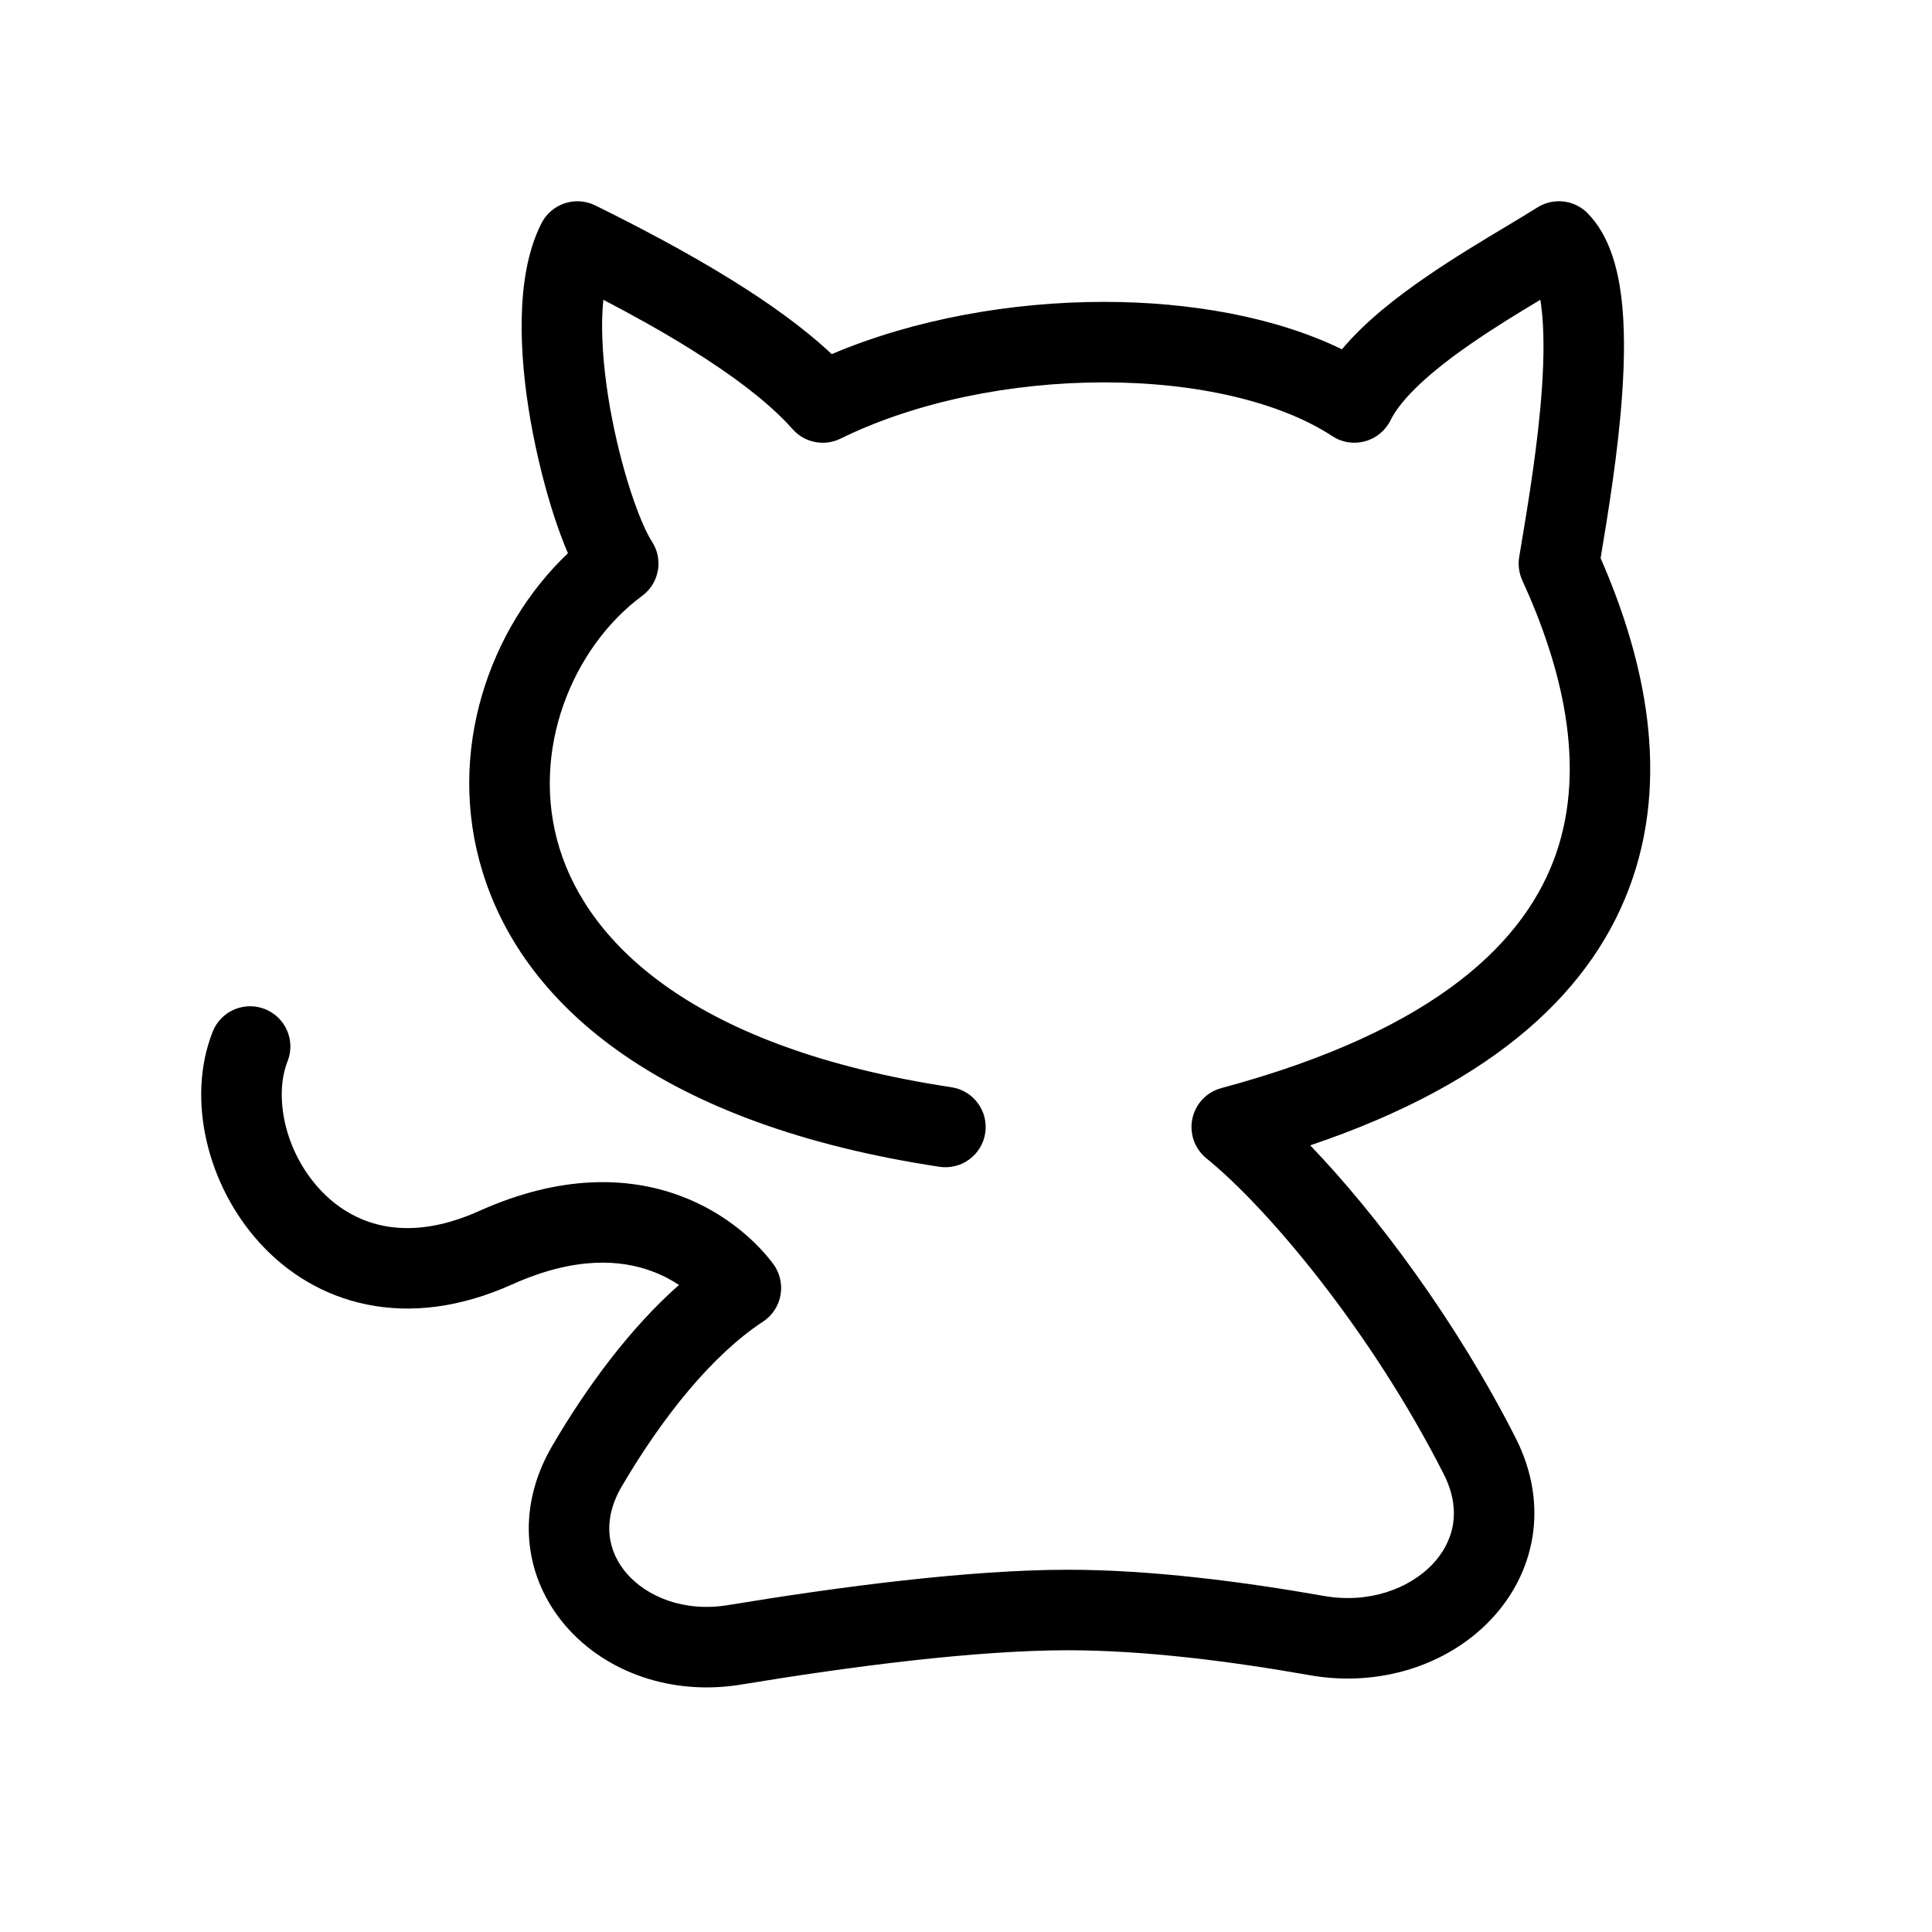
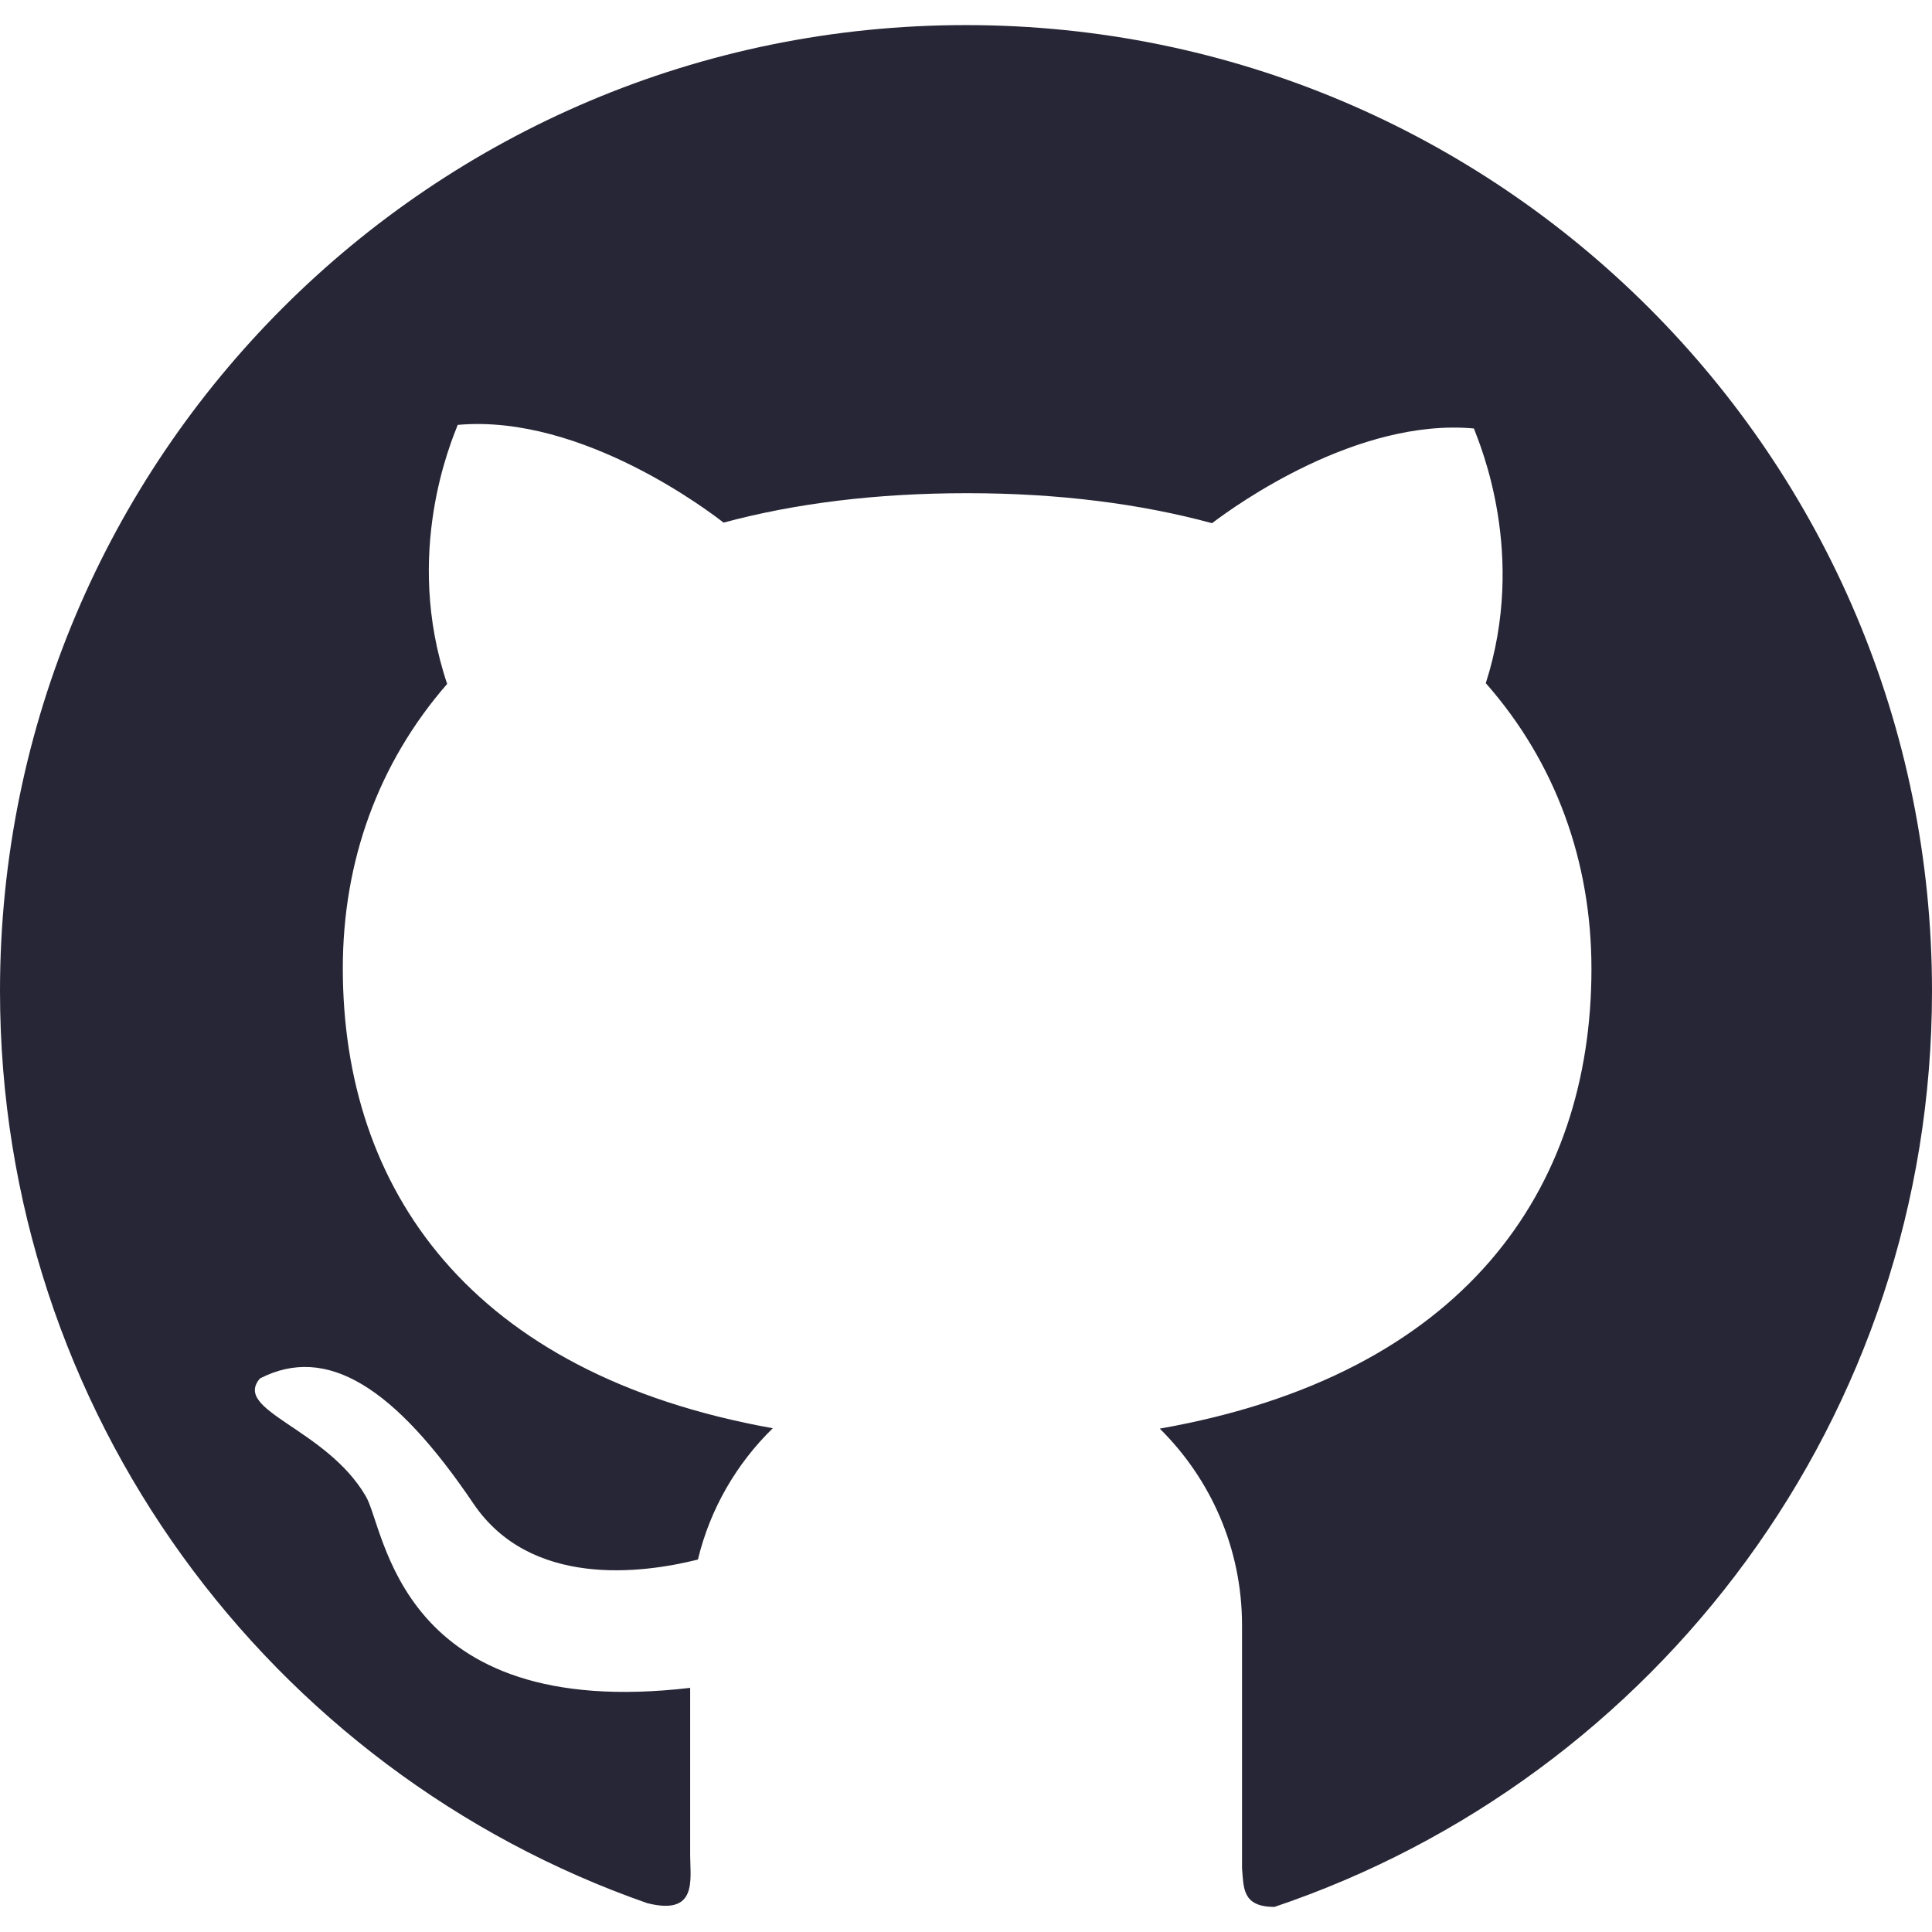
- <svg xmlns="http://www.w3.org/2000/svg" width="800px" height="800px" viewBox="0 0 24 24" fill="none">
-   <path fill-rule="evenodd" clip-rule="evenodd" d="M7.393 2.551C7.147 2.431 6.85 2.53 6.726 2.774C6.55 3.121 6.489 3.545 6.481 3.951C6.472 4.367 6.518 4.812 6.592 5.233C6.667 5.656 6.771 6.066 6.884 6.414C6.937 6.575 6.994 6.731 7.055 6.873C6.082 7.795 5.532 9.338 5.996 10.835C6.519 12.529 8.267 13.979 11.669 14.494C11.943 14.536 12.197 14.348 12.239 14.075C12.28 13.802 12.092 13.547 11.819 13.506C8.617 13.021 7.316 11.721 6.951 10.54C6.575 9.324 7.116 8.038 7.977 7.402C8.191 7.244 8.244 6.947 8.097 6.725C8.035 6.63 7.937 6.417 7.835 6.104C7.736 5.801 7.644 5.437 7.577 5.06C7.511 4.683 7.474 4.304 7.48 3.971C7.482 3.883 7.487 3.8 7.495 3.724C7.848 3.908 8.215 4.111 8.563 4.327C9.101 4.661 9.559 5.006 9.845 5.33C9.994 5.5 10.238 5.548 10.441 5.449C11.376 4.989 12.567 4.75 13.713 4.75C14.868 4.75 15.901 4.992 16.551 5.418C16.67 5.497 16.818 5.52 16.956 5.482C17.094 5.445 17.21 5.35 17.273 5.222C17.411 4.943 17.777 4.612 18.279 4.266C18.576 4.061 18.868 3.884 19.135 3.724C19.139 3.749 19.143 3.775 19.146 3.802C19.182 4.08 19.181 4.43 19.155 4.814C19.108 5.503 18.986 6.235 18.9 6.752C18.89 6.81 18.881 6.866 18.872 6.919C18.856 7.017 18.869 7.117 18.91 7.208C19.396 8.271 19.711 9.496 19.332 10.599C18.964 11.668 17.88 12.79 15.171 13.517C14.989 13.566 14.851 13.712 14.812 13.896C14.773 14.08 14.84 14.27 14.986 14.389C15.748 15.005 17.037 16.541 17.936 18.315C18.162 18.761 18.061 19.154 17.79 19.437C17.502 19.736 17.003 19.924 16.444 19.825C15.435 19.647 14.296 19.5 13.268 19.5C12.031 19.5 10.416 19.713 9.045 19.939C8.496 20.03 8.035 19.834 7.785 19.546C7.551 19.275 7.472 18.894 7.724 18.464C8.235 17.593 8.852 16.829 9.478 16.418C9.593 16.343 9.672 16.223 9.696 16.088C9.72 15.952 9.688 15.813 9.606 15.702C9.438 15.476 9.054 15.075 8.434 14.849C7.797 14.617 6.963 14.589 5.951 15.044C5.468 15.261 5.071 15.29 4.757 15.226C4.441 15.161 4.175 14.996 3.967 14.768C3.528 14.289 3.404 13.608 3.572 13.184C3.674 12.927 3.548 12.637 3.291 12.535C3.034 12.434 2.744 12.559 2.642 12.816C2.309 13.659 2.581 14.735 3.229 15.443C3.563 15.809 4.012 16.094 4.557 16.205C5.105 16.317 5.715 16.246 6.361 15.956C7.153 15.6 7.718 15.652 8.091 15.789C8.224 15.837 8.338 15.898 8.435 15.962C7.827 16.498 7.291 17.225 6.862 17.958C6.389 18.764 6.519 19.611 7.029 20.2C7.524 20.772 8.342 21.069 9.208 20.926C10.572 20.701 12.118 20.5 13.268 20.5C14.213 20.5 15.286 20.636 16.27 20.81C17.138 20.963 17.979 20.684 18.511 20.129C19.059 19.558 19.257 18.71 18.828 17.863C18.09 16.409 17.099 15.085 16.276 14.228C18.599 13.444 19.813 12.275 20.277 10.924C20.763 9.511 20.372 8.051 19.883 6.933C19.884 6.928 19.885 6.922 19.886 6.917C19.971 6.405 20.102 5.624 20.152 4.882C20.18 4.469 20.186 4.046 20.139 3.676C20.094 3.328 19.992 2.923 19.721 2.648C19.556 2.481 19.297 2.452 19.098 2.577C19.005 2.636 18.883 2.709 18.744 2.793C18.441 2.974 18.058 3.203 17.711 3.443C17.353 3.689 16.961 3.992 16.67 4.339C15.839 3.935 14.778 3.75 13.713 3.75C12.571 3.75 11.363 3.962 10.332 4.399C9.978 4.066 9.536 3.754 9.09 3.478C8.519 3.123 7.907 2.805 7.393 2.551Z" fill="#000000" />
+ <svg xmlns="http://www.w3.org/2000/svg" fill="#000000" width="24px" height="24px" viewBox="0 0 1024 1024" version="1.1">
+   <path class="svgpath" data-index="path_0" fill="#272636" d="M0 525.2c0 223.6 143.3 413.7 343 483.5 26.9 6.8 22.8-12.4 22.8-25.4l0-88.7c-155.3 18.2-161.5-84.6-172-101.7-21.1-36-70.8-45.2-56-62.3 35.4-18.2 71.4 4.6 113.1 66.3 30.2 44.7 89.1 37.2 119 29.7 6.5-26.9 20.5-50.9 39.7-69.6C248.8 728.2 181.7 630 181.7 513.2c0-56.6 18.7-108.7 55.3-150.7-23.3-69.3 2.2-128.5 5.6-137.3 66.5-6 135.5 47.6 140.9 51.8 37.8-10.2 80.9-15.6 129.1-15.6 48.5 0 91.8 5.6 129.8 15.9 12.9-9.8 77-55.8 138.8-50.2 3.3 8.8 28.2 66.7 6.3 135 37.1 42.1 56 94.6 56 151.4 0 117-67.5 215.3-228.8 243.7 26.9 26.6 43.6 63.4 43.6 104.2l0 128.8c0.9 10.3 0 20.5 17.2 20.5C878.1 942.4 1024 750.9 1024 525.3c0-282.9-229.3-512-512-512C229.1 13.2 0 242.3 0 525.2L0 525.2z" />
</svg>
